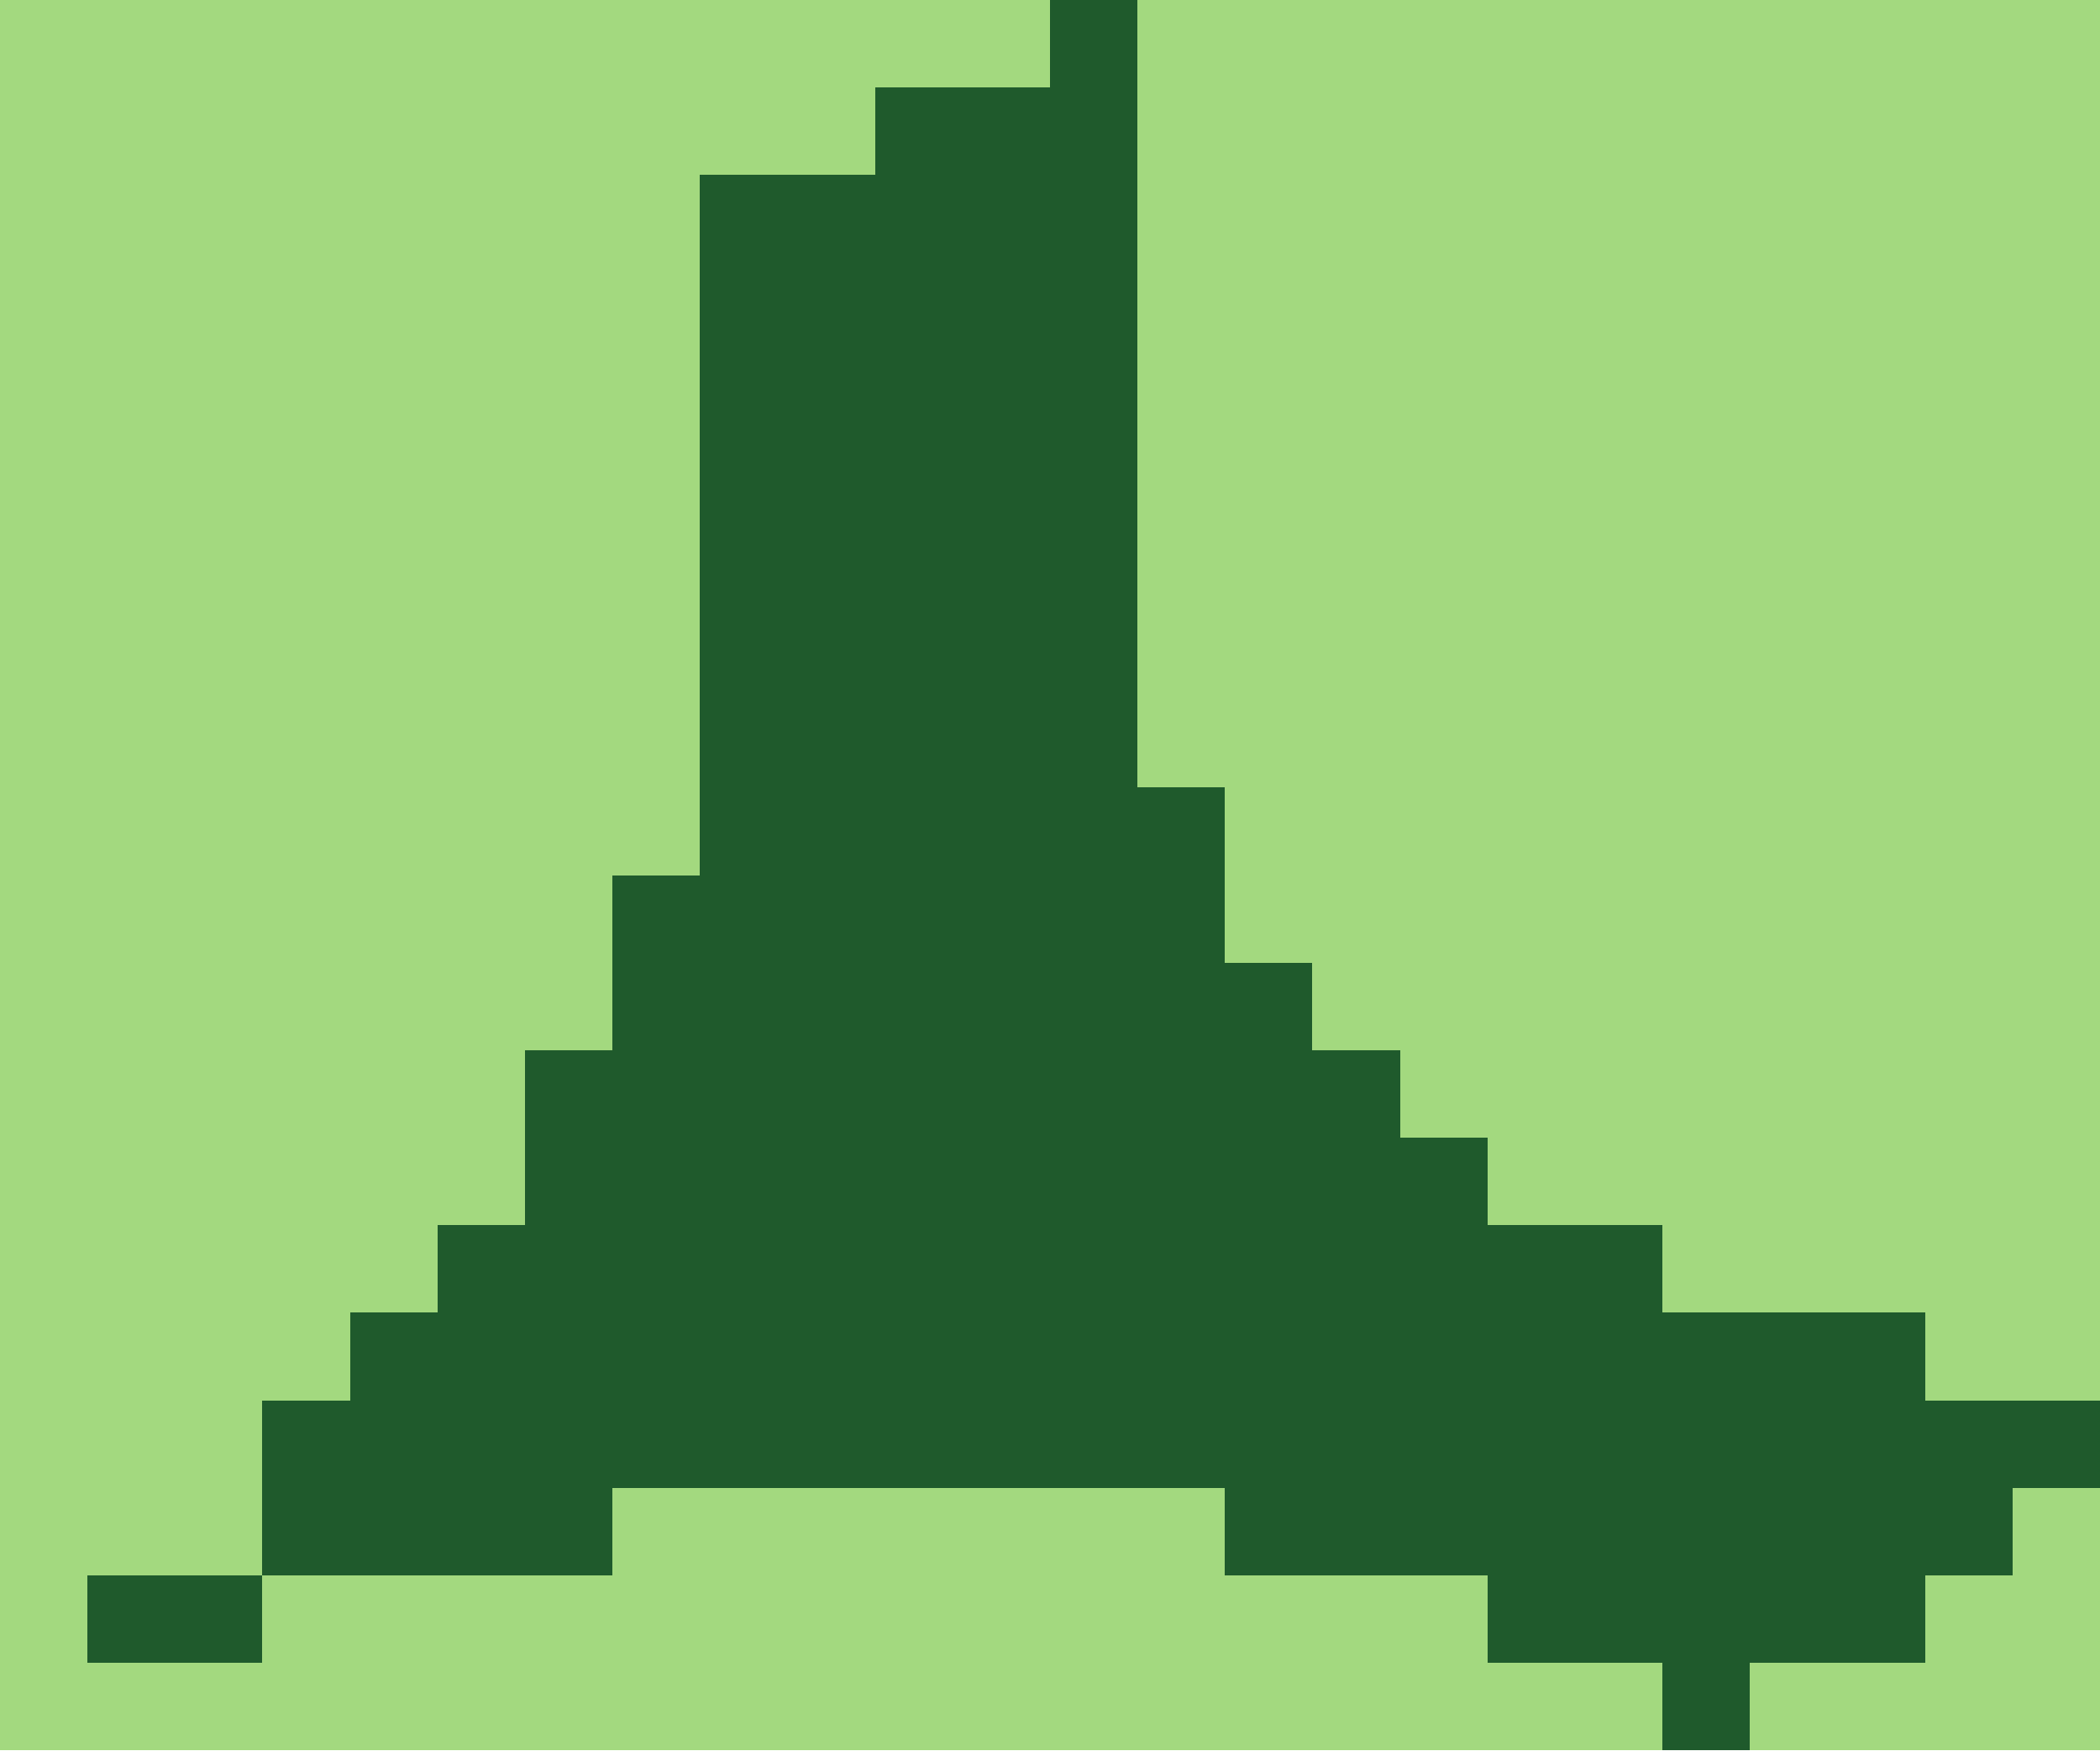
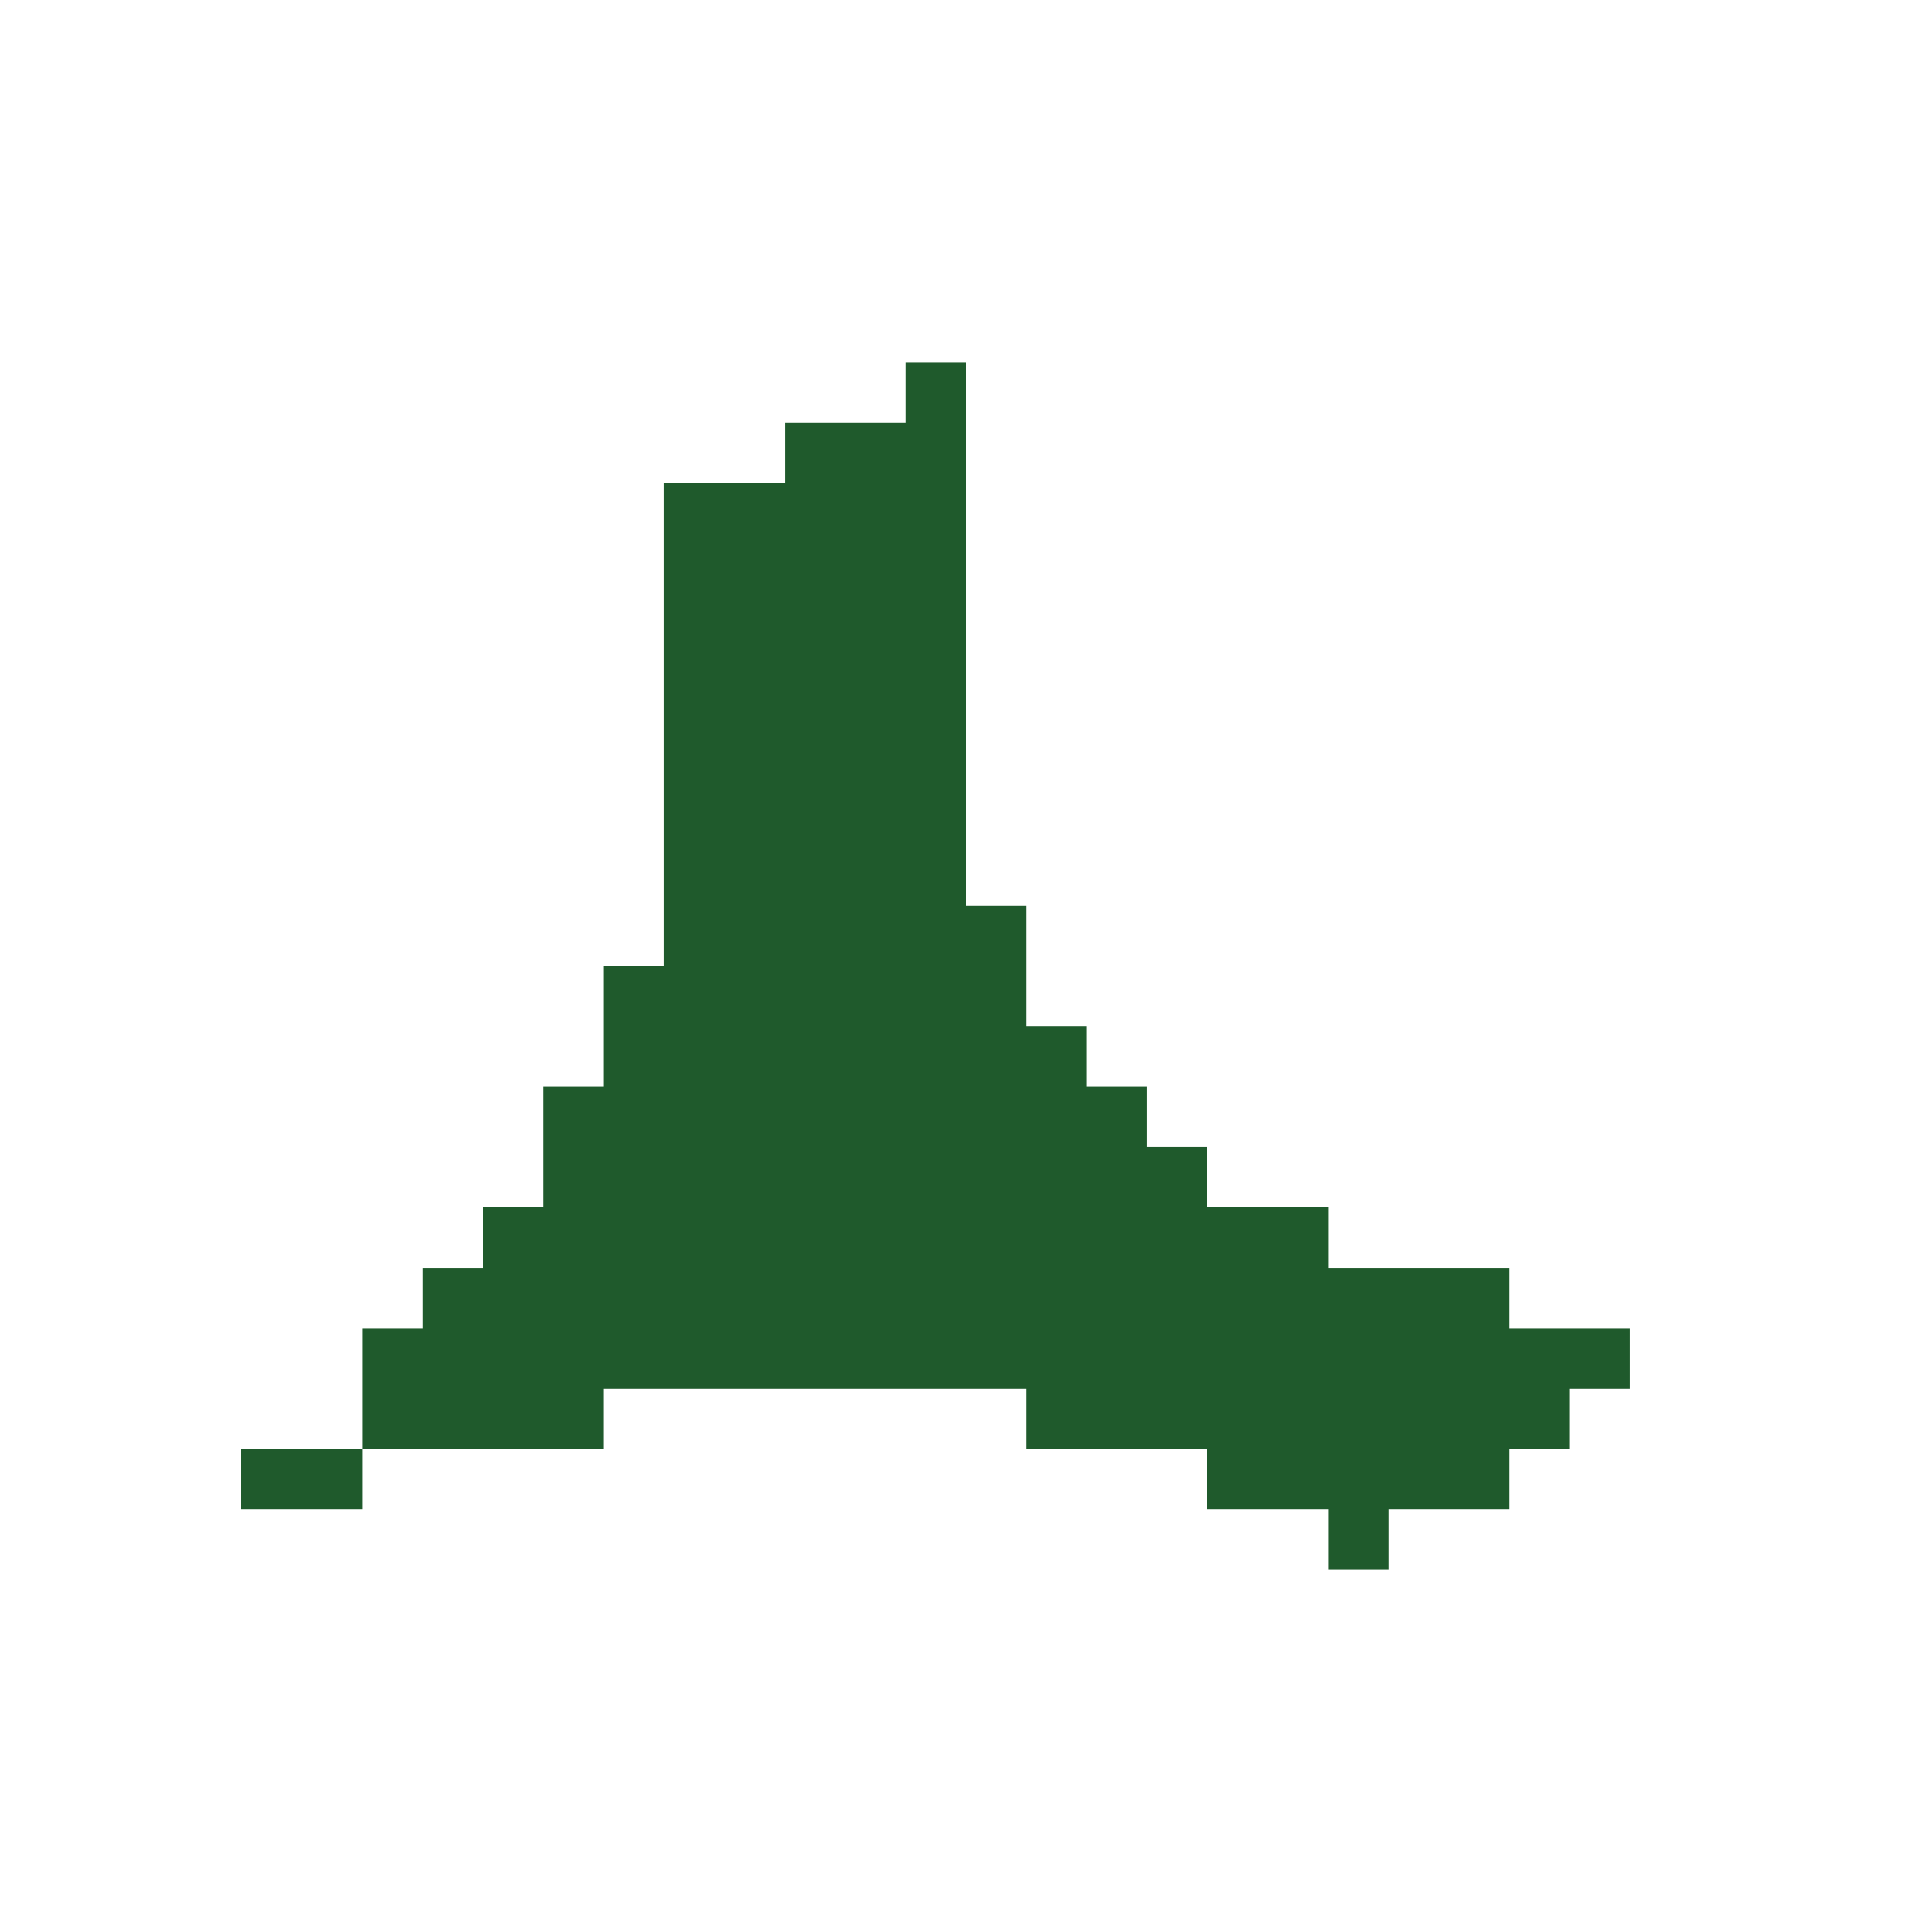
- <svg xmlns="http://www.w3.org/2000/svg" viewBox="0 0 24 20" shape-rendering="crispEdges">
-   <rect width="24" height="20" fill="#a3d97f" />
-   <path fill="#1f5a2c" d="M12 0h1v1h-1zM10 1h3v1h-3zM8 2h5v1h-5zM8 3h5v1h-5zM8 4h5v1h-5zM8 5h5v1h-5zM8 6h5v1h-5zM8 7h5v1h-5zM8 8h5v1h-5zM8 9h6v1h-6zM7 10h7v1h-7zM7 11h8v1h-8zM6 12h10v1h-10zM6 13h11v1h-11zM5 14h14v1h-14zM4 15h18v1h-18zM3 16h21v1h-21zM3 17h4v1h-4zM14 17h9v1h-9zM1 18h2v1h-2zM17 18h5v1h-5zM19 19h1v1h-1z" />
+ <svg xmlns="http://www.w3.org/2000/svg" viewBox="0 0 32 32" width="512" height="512" shape-rendering="crispEdges">
+   <g fill="#1F5A2C">
+     <rect x="15" y="6" width="1" height="1" />
+     <rect x="13" y="7" width="3" height="1" />
+     <rect x="11" y="8" width="5" height="1" />
+     <rect x="11" y="9" width="5" height="1" />
+     <rect x="11" y="10" width="5" height="1" />
+     <rect x="11" y="11" width="5" height="1" />
+     <rect x="11" y="12" width="5" height="1" />
+     <rect x="11" y="13" width="5" height="1" />
+     <rect x="11" y="14" width="5" height="1" />
+     <rect x="11" y="15" width="6" height="1" />
+     <rect x="10" y="16" width="7" height="1" />
+     <rect x="10" y="17" width="8" height="1" />
+     <rect x="9" y="18" width="10" height="1" />
+     <rect x="9" y="19" width="11" height="1" />
+     <rect x="8" y="20" width="14" height="1" />
+     <rect x="7" y="21" width="18" height="1" />
+     <rect x="6" y="22" width="21" height="1" />
+     <rect x="6" y="23" width="4" height="1" />
+     <rect x="17" y="23" width="9" height="1" />
+     <rect x="4" y="24" width="2" height="1" />
+     <rect x="20" y="24" width="5" height="1" />
+     <rect x="22" y="25" width="1" height="1" />
+   </g>
</svg>
